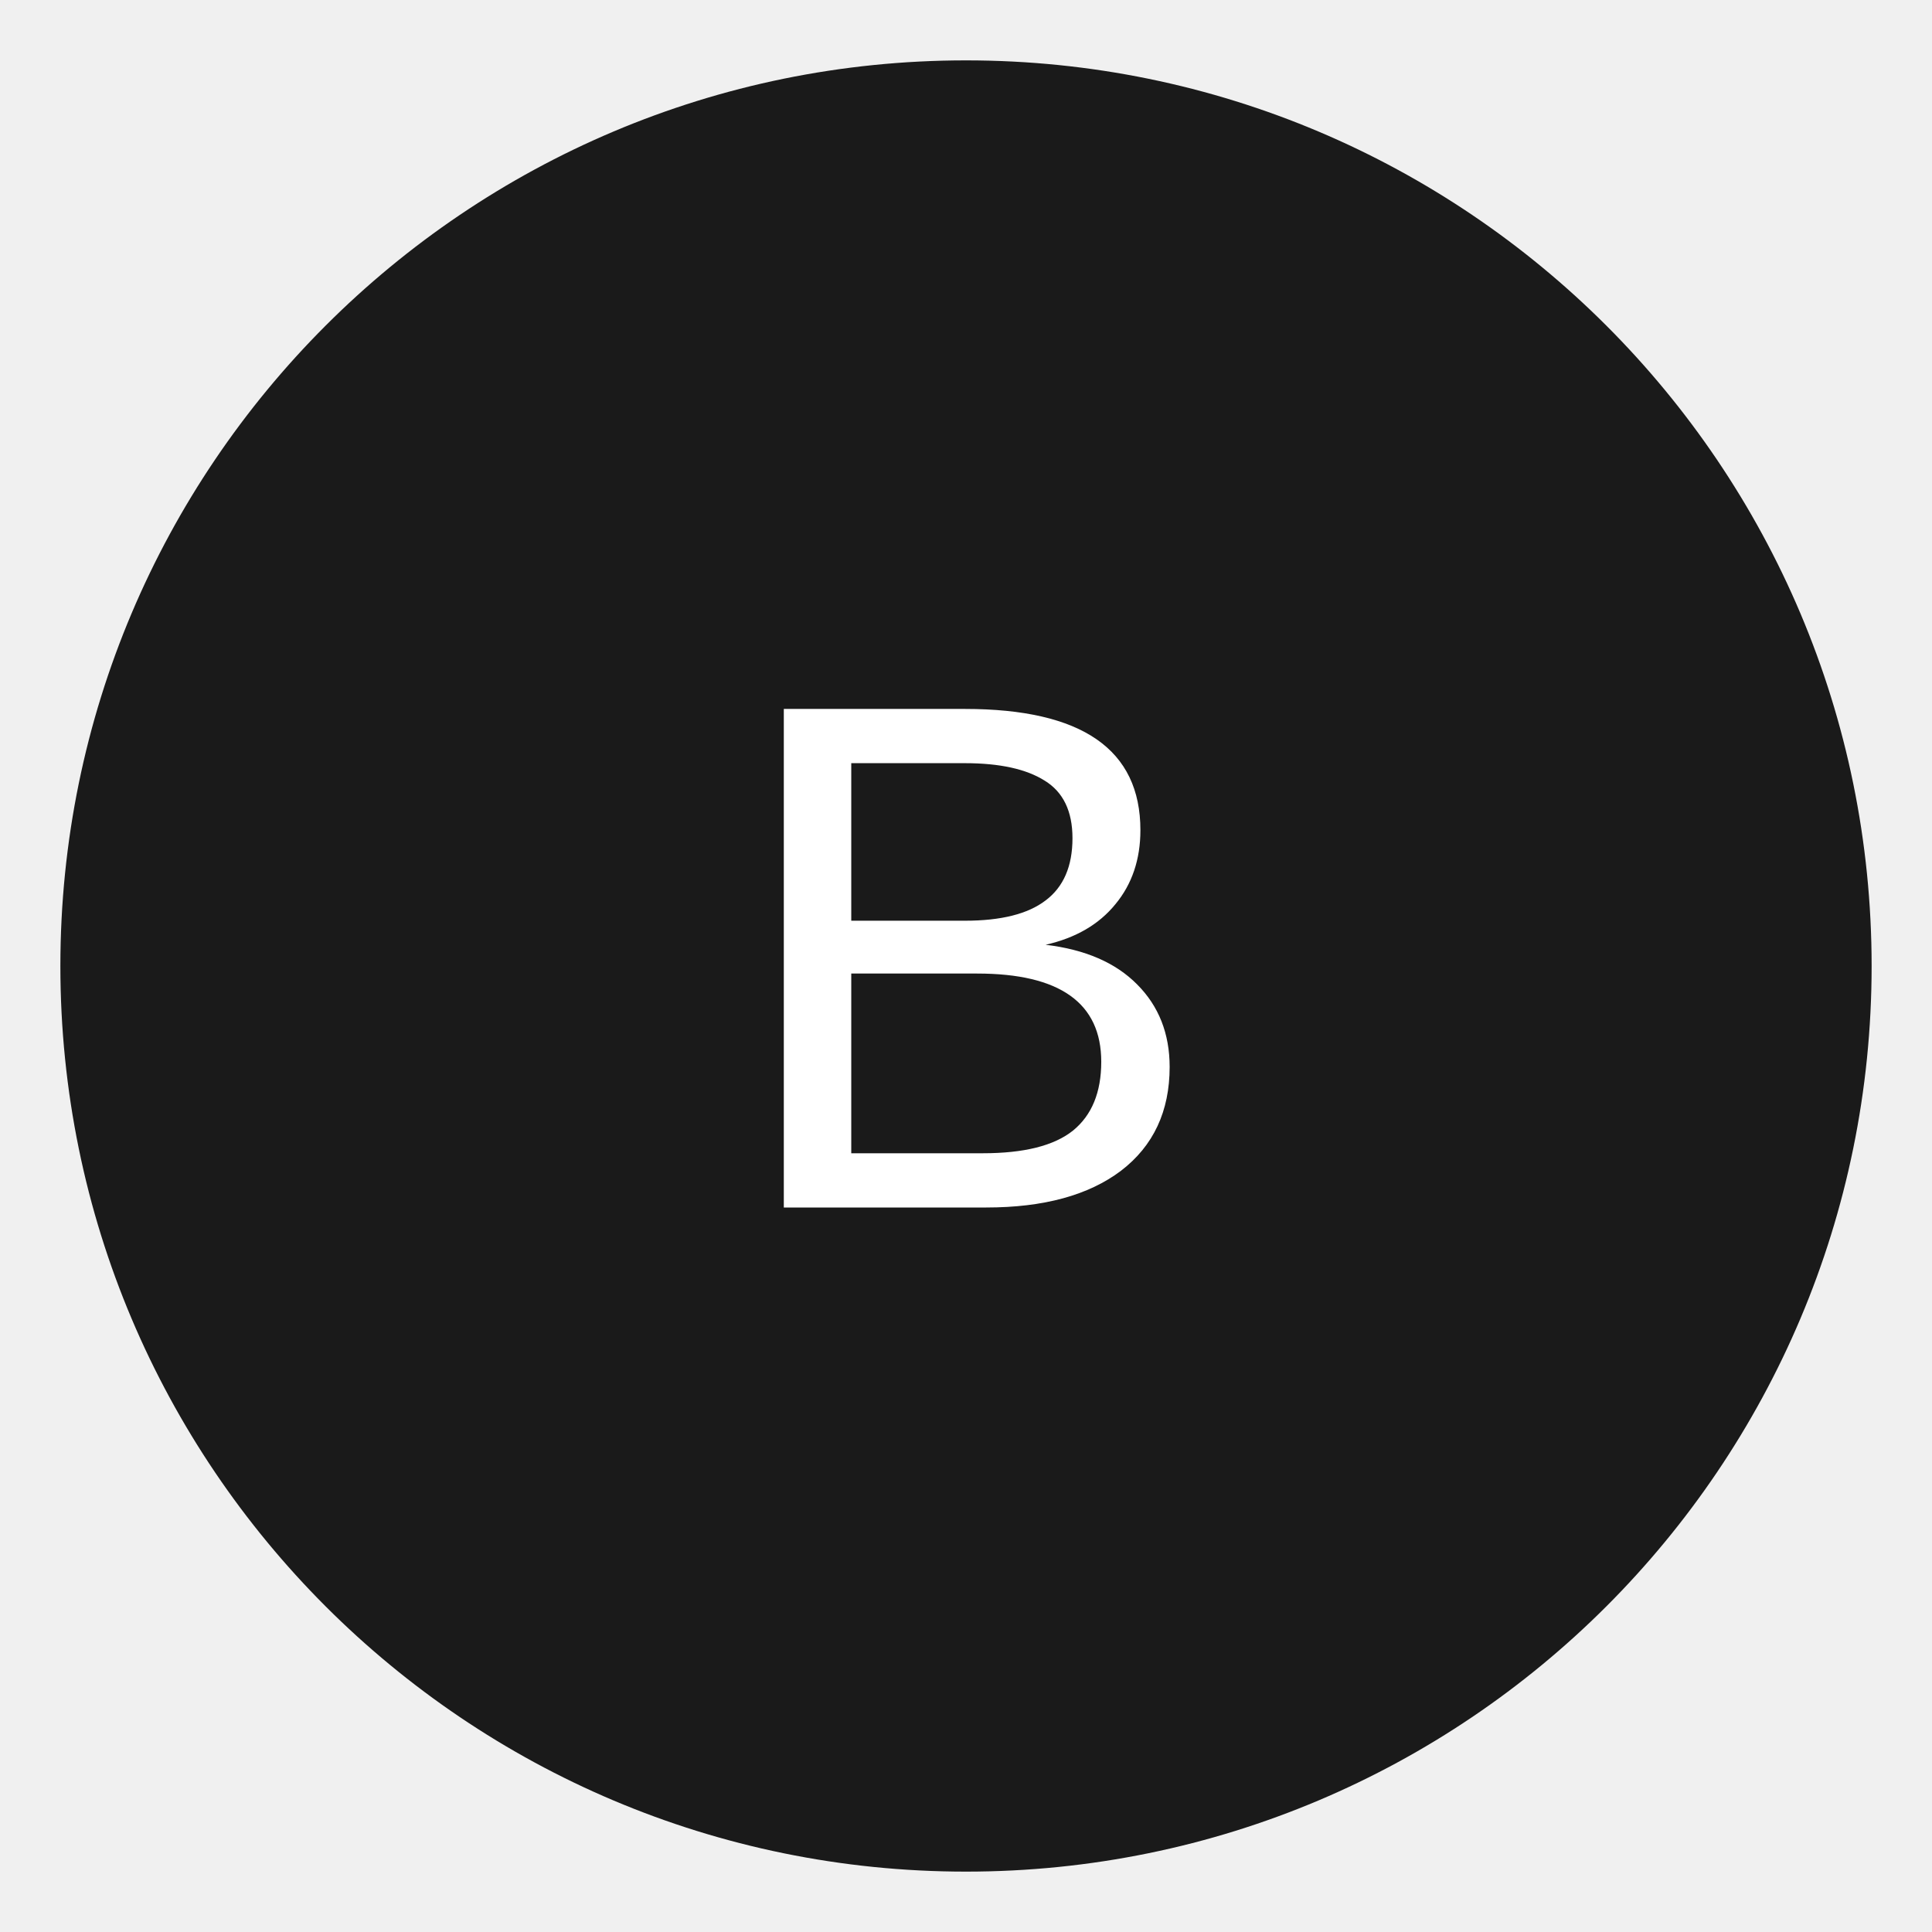
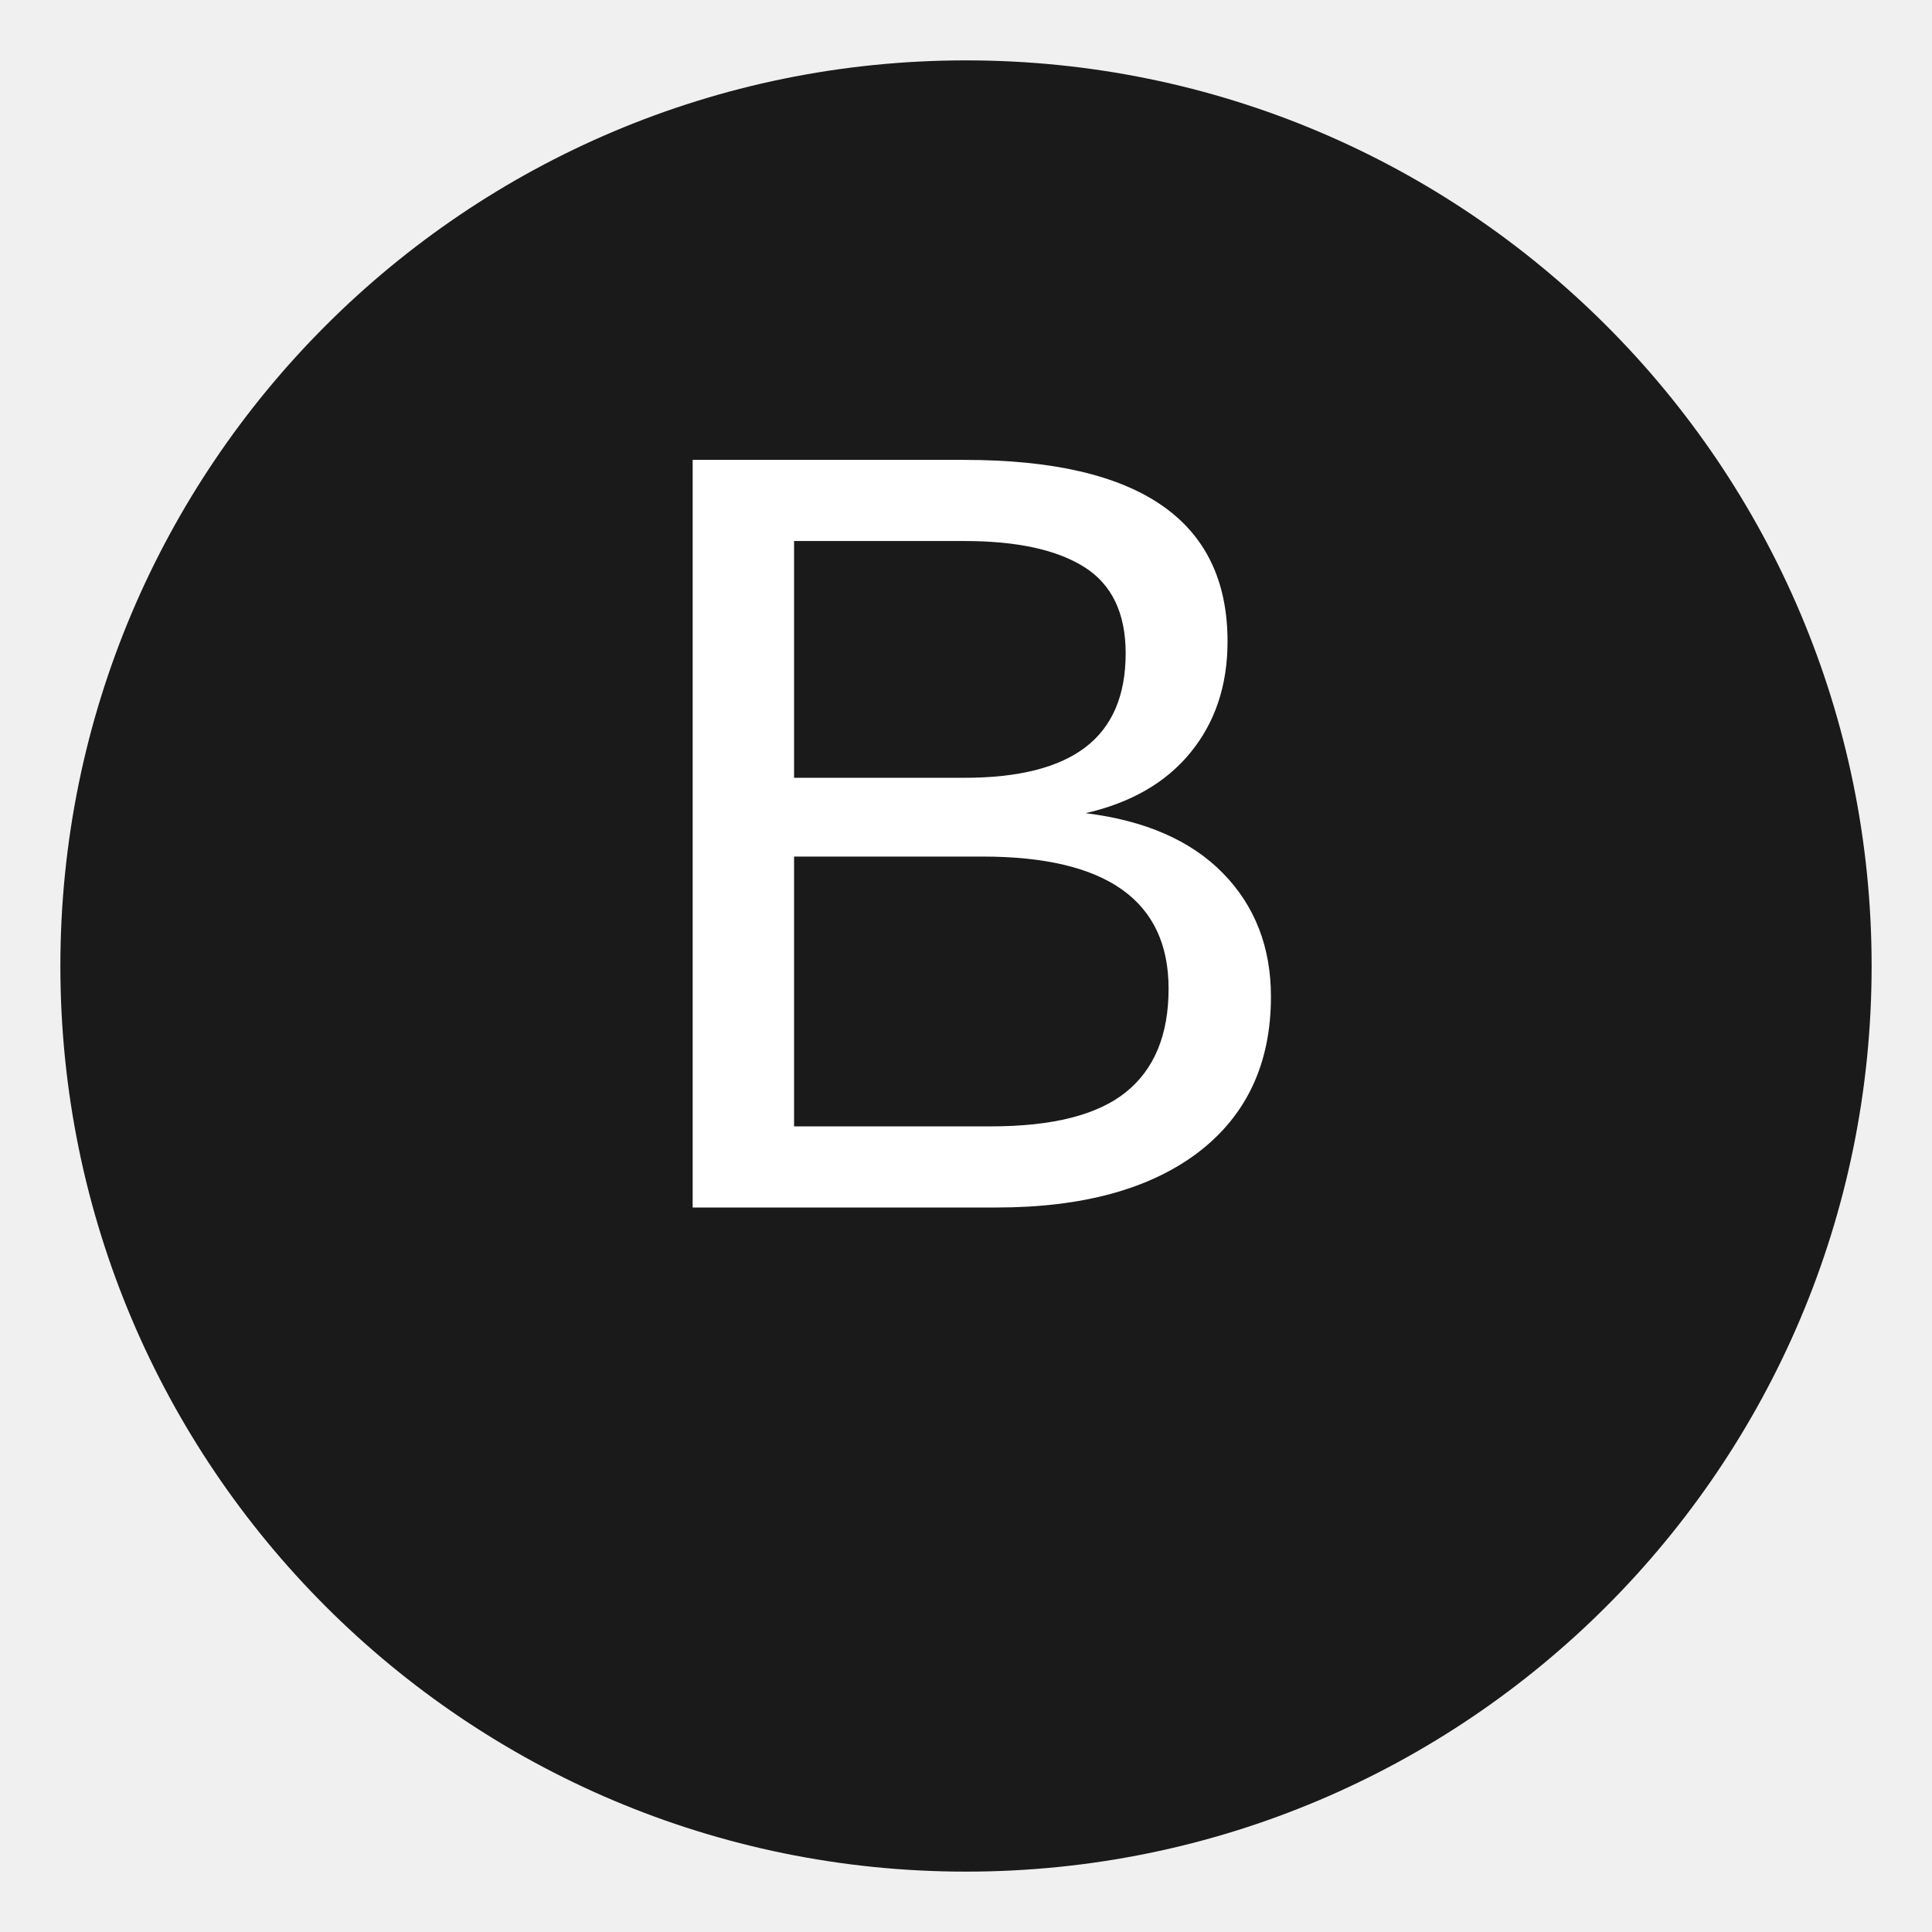
<svg xmlns="http://www.w3.org/2000/svg" width="64" height="64" viewBox="0 0 64 64">
  <circle cx="32" cy="32" r="30" fill="#1a1a1a" />
-   <text x="32" y="40" font-family="Arial" font-size="24" fill="white" text-anchor="middle">B</text>
+   <text x="32" y="40" font-family="Arial" font-size="36" fill="white" text-anchor="middle">B</text>
</svg>
